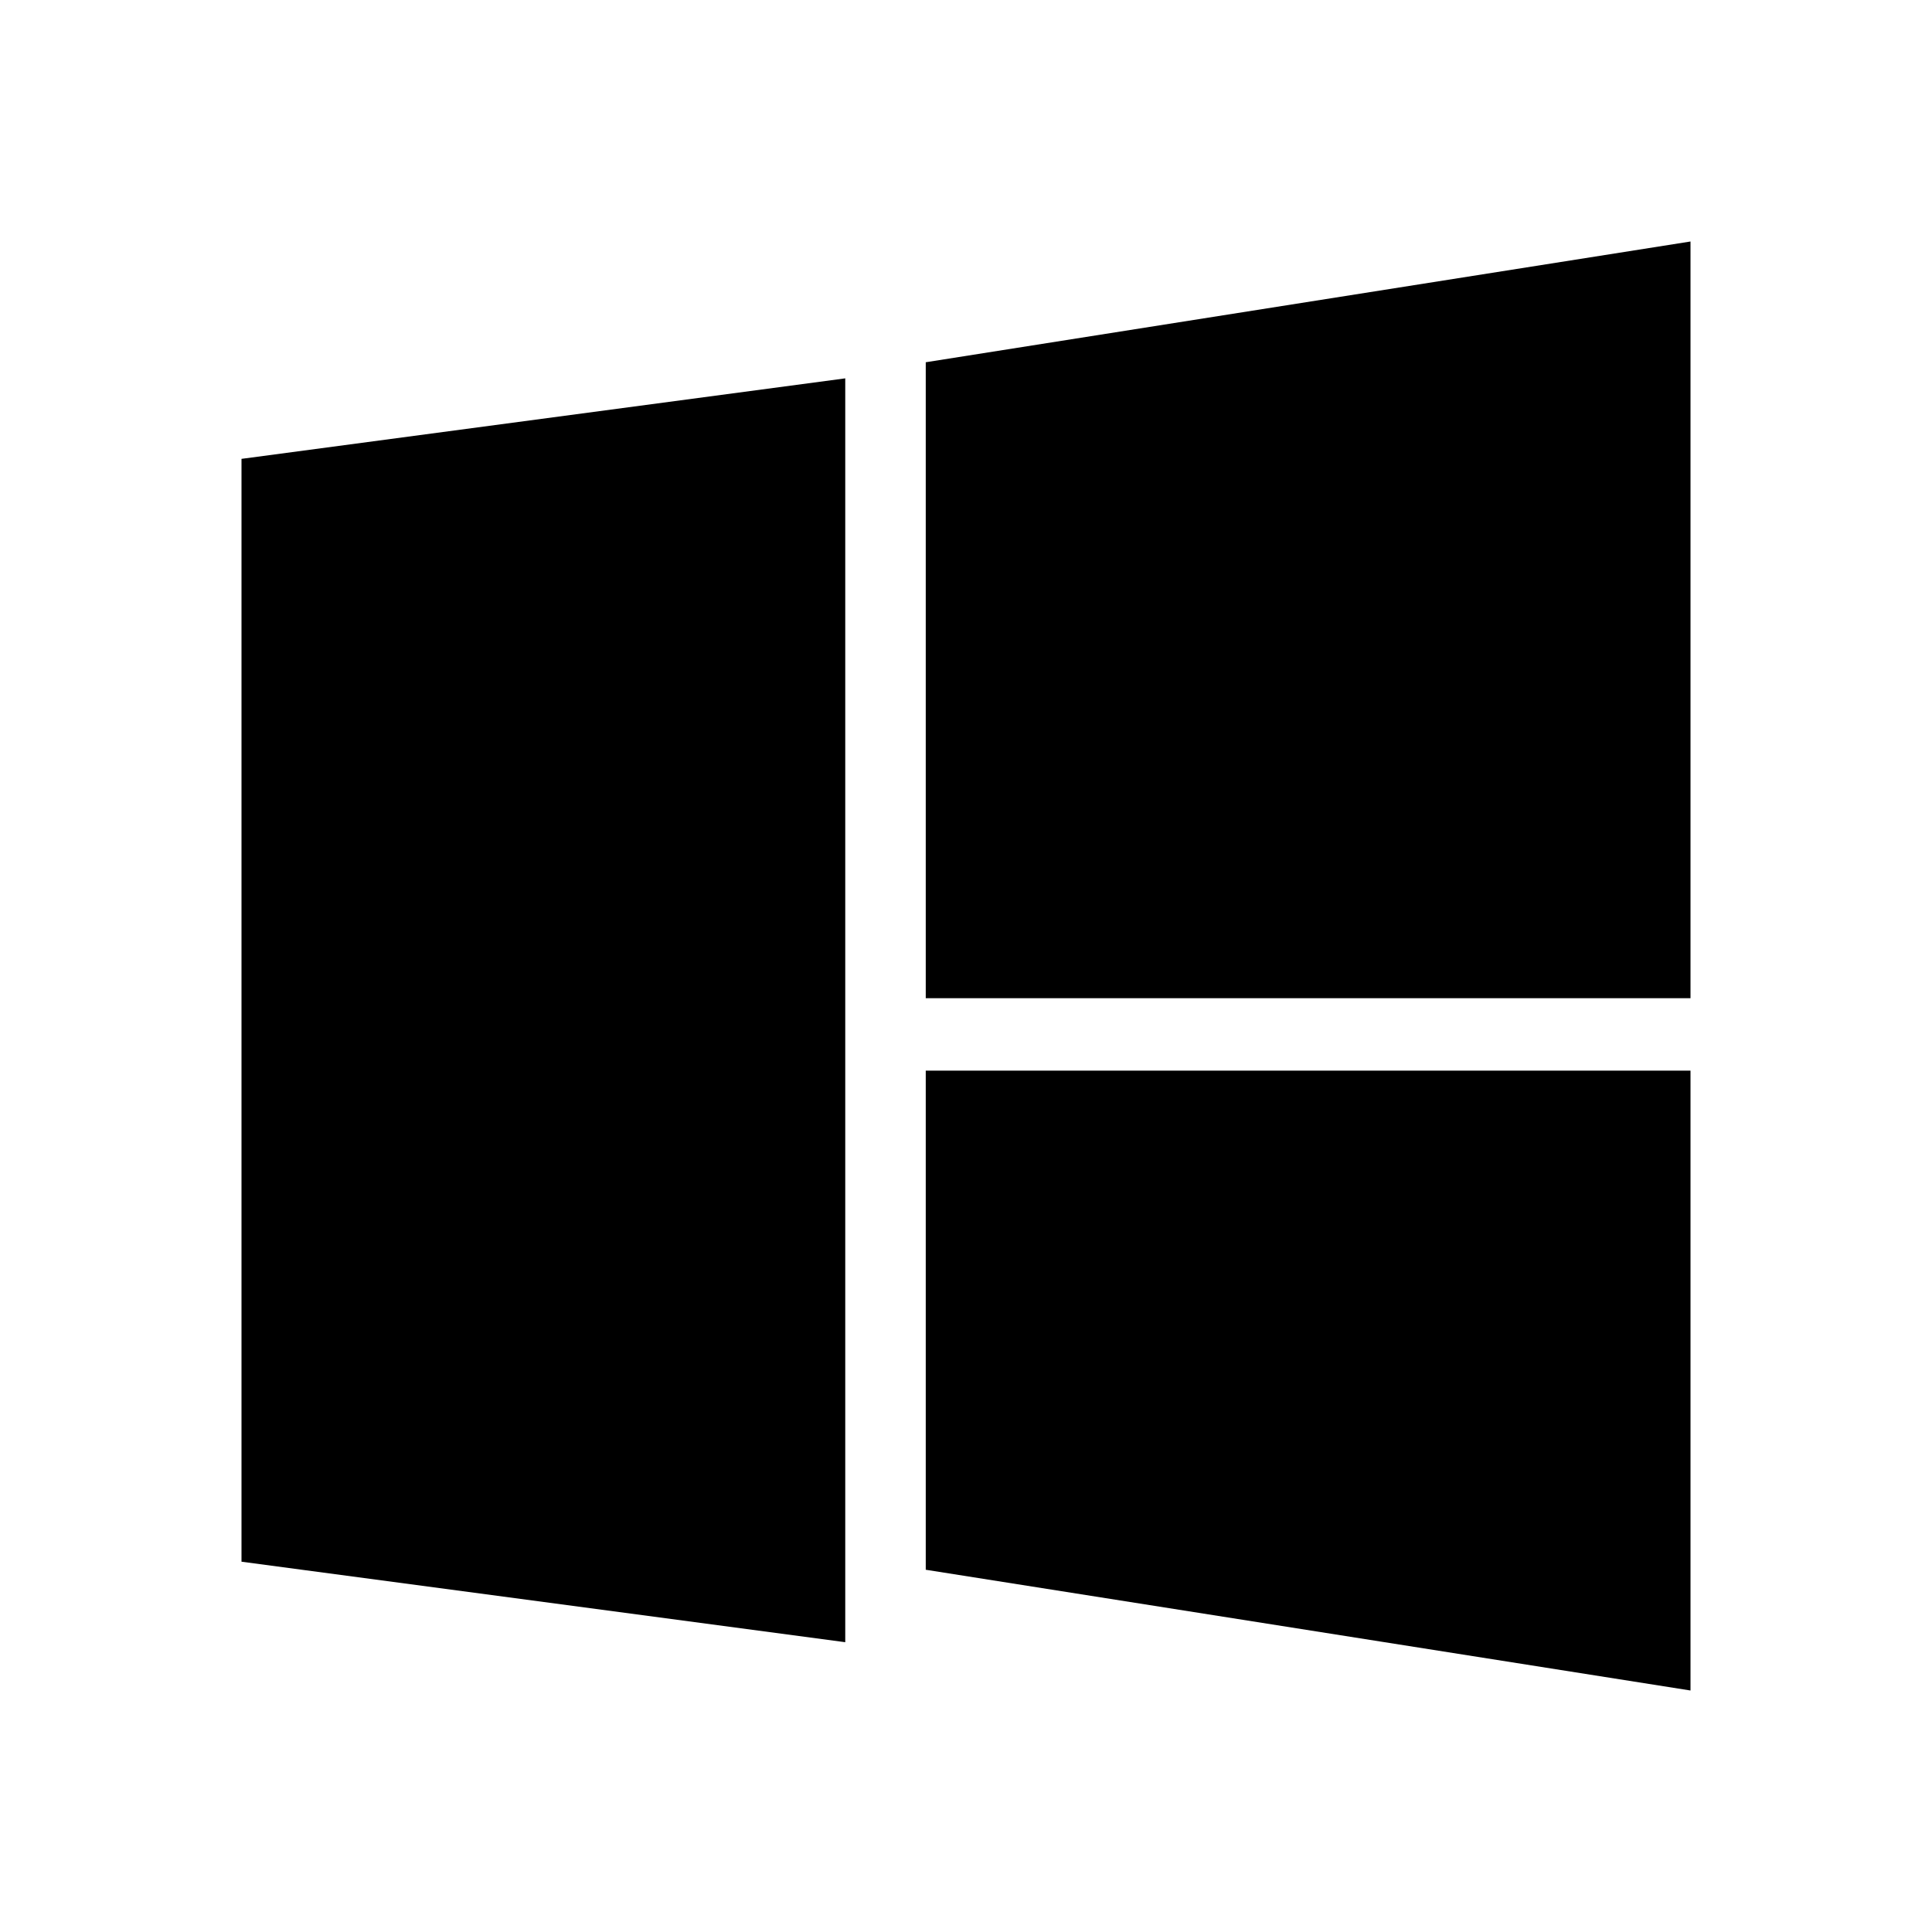
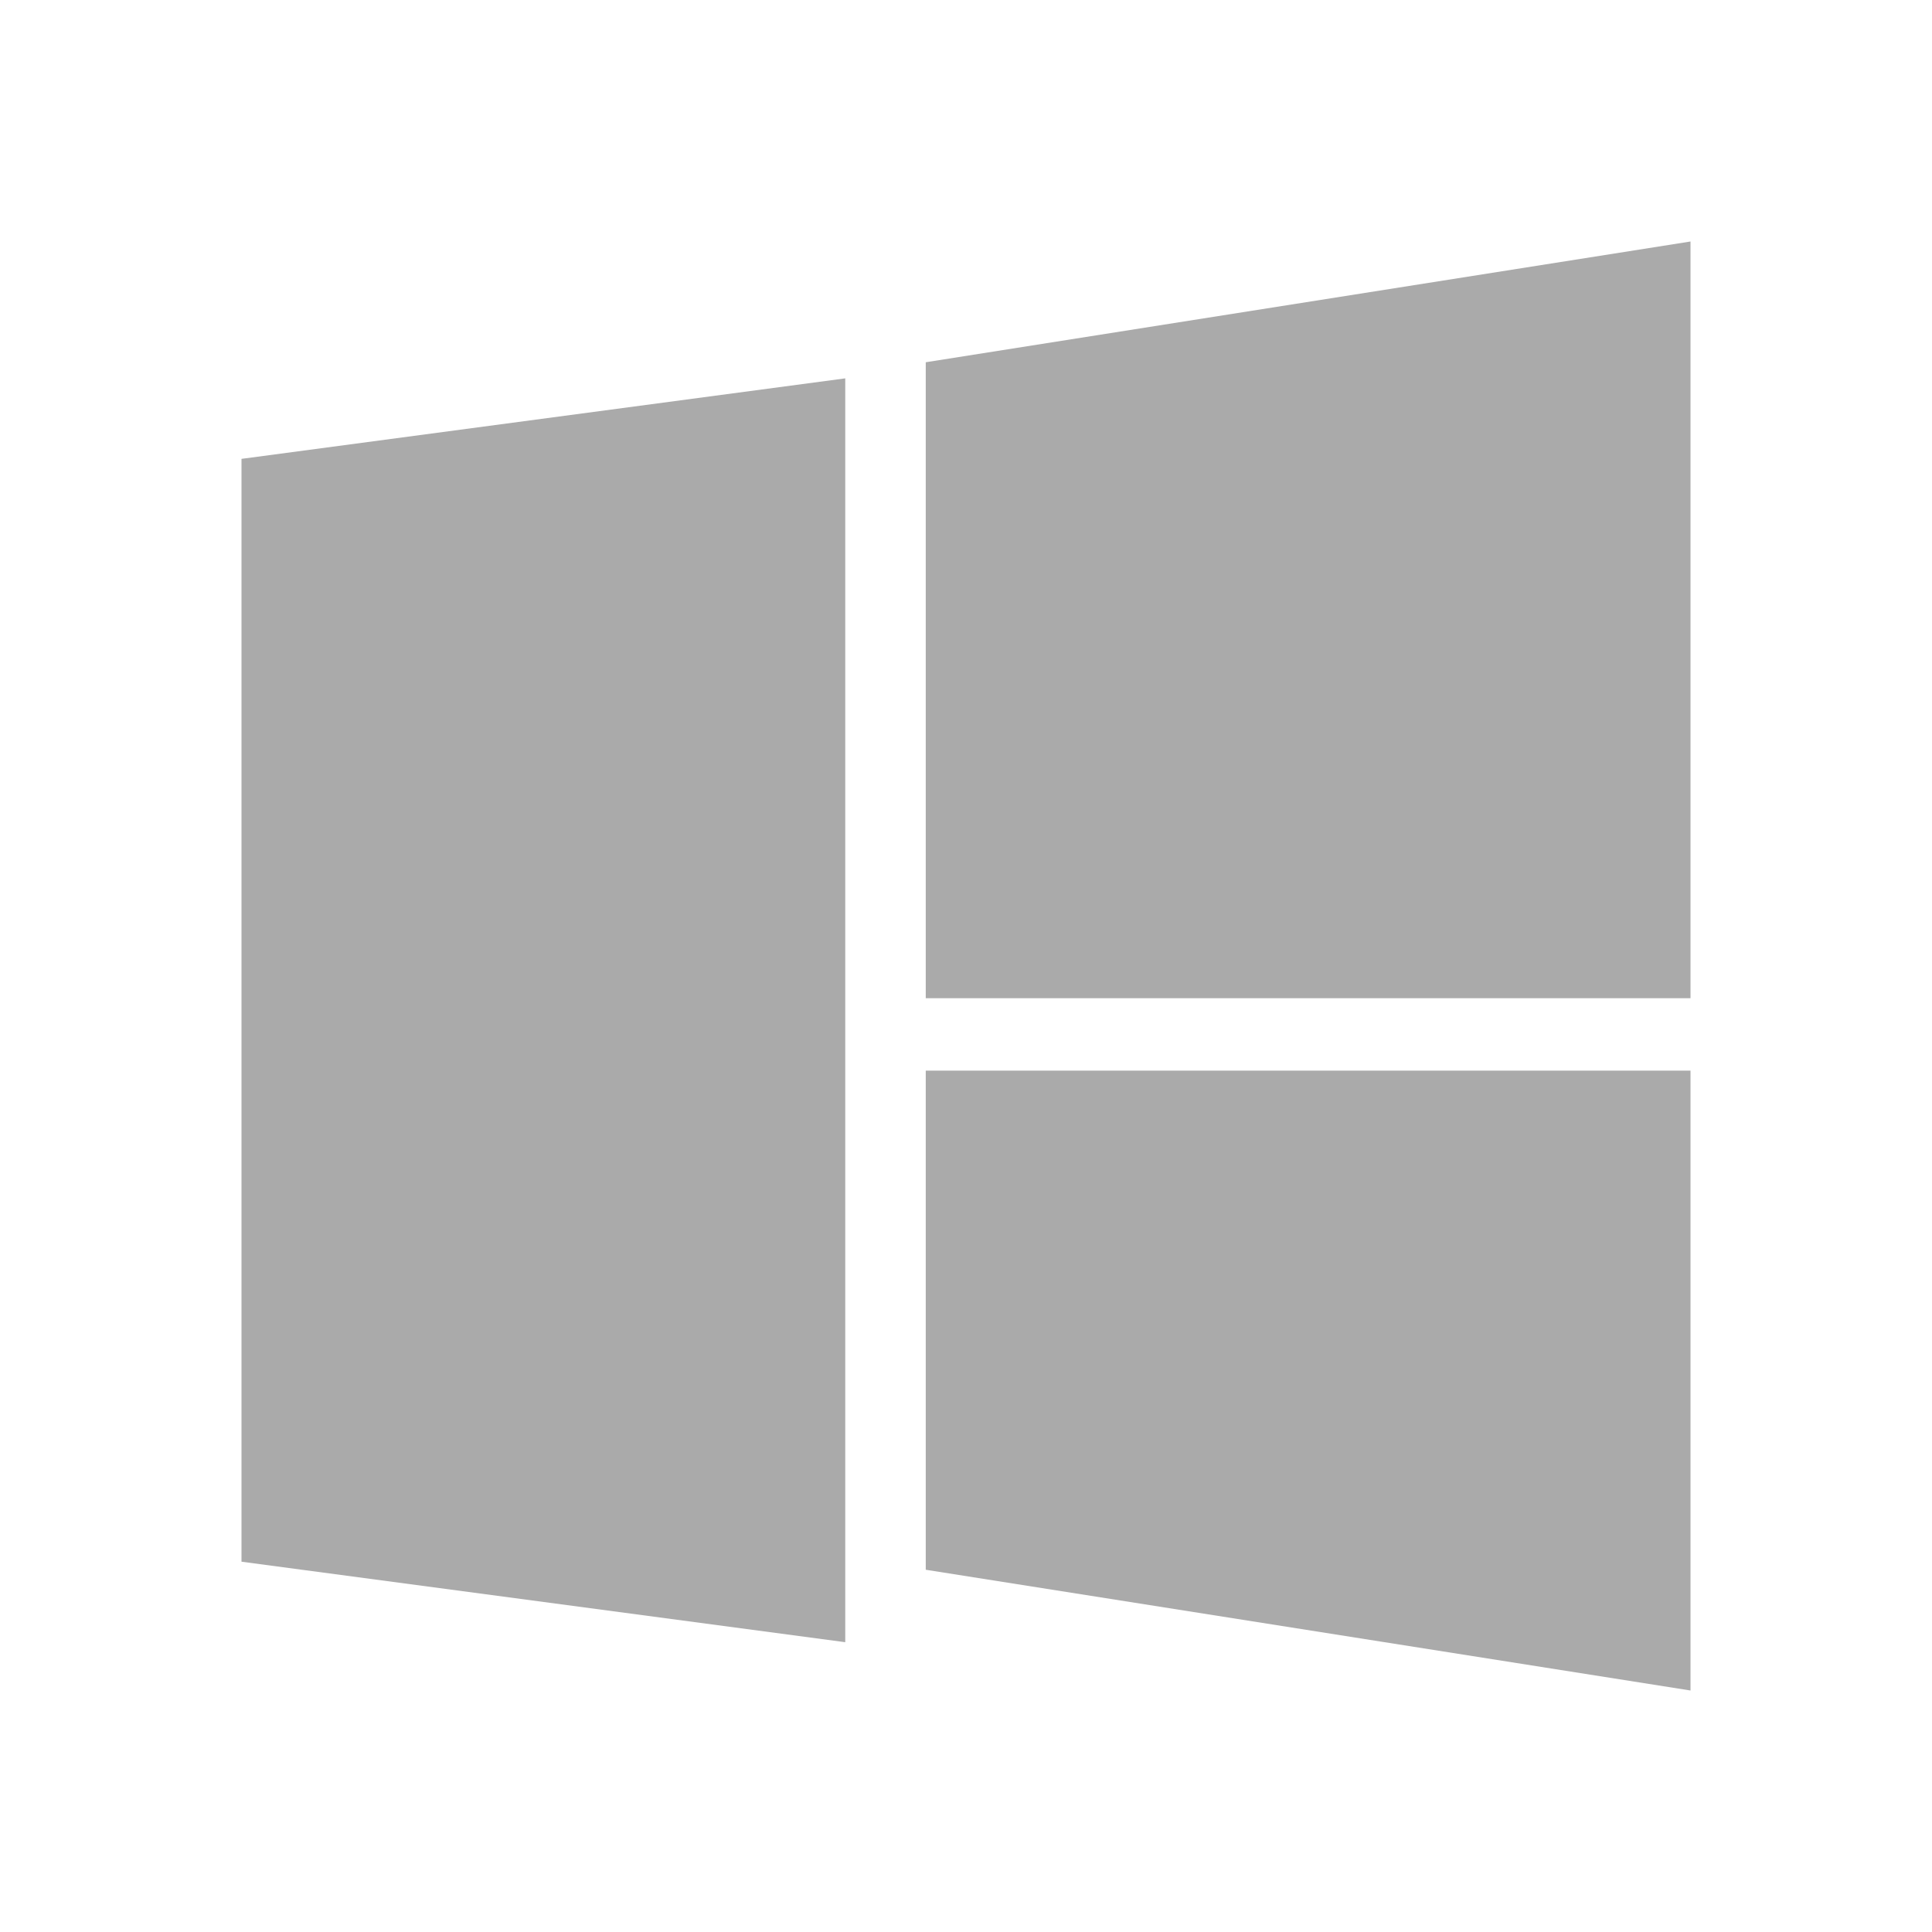
- <svg xmlns="http://www.w3.org/2000/svg" viewBox="0 0 24 24" fill="currentColor">
+ <svg xmlns="http://www.w3.org/2000/svg" viewBox="0 0 24 24" fill="#aaaaaa">
  <path d="M3 5.7L10.5 4.7v8H3V5.7zM3 12.4H10.5V20.4L3 19.4V12.4zM11.5 4.5L21 3V12.4H11.5V4.5zM11.5 13.3H21V21L11.5 19.5V13.3z" />
</svg>
